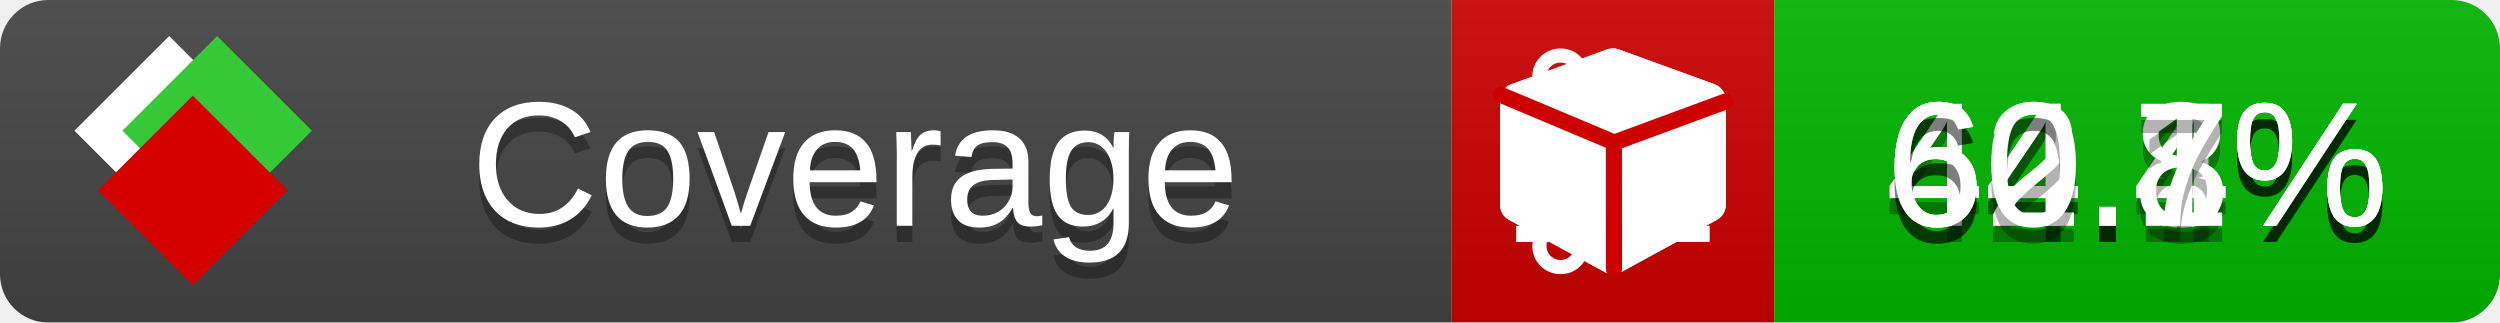
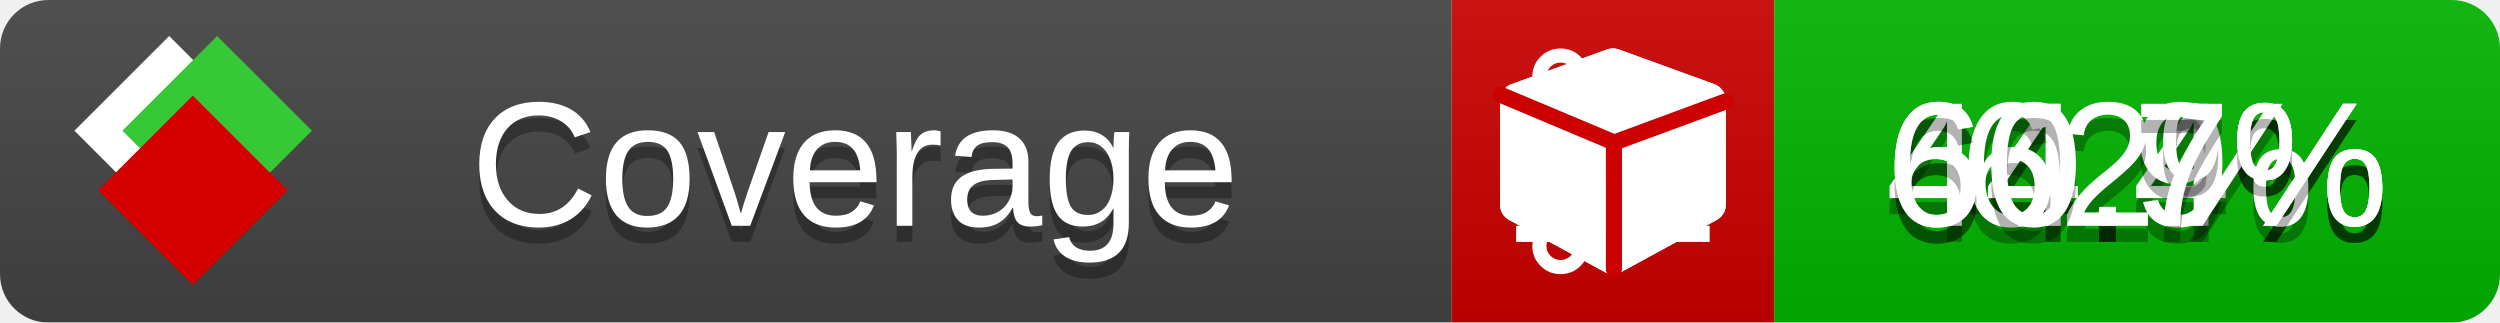
<svg xmlns="http://www.w3.org/2000/svg" xmlns:xlink="http://www.w3.org/1999/xlink" width="155" height="20">
  <style type="text/css">
          
            @keyframes fade1 {
                0% { visibility: visible; opacity: 1; }
               23% { visibility: visible; opacity: 1; }
               25% { visibility: hidden; opacity: 0; }
               48% { visibility: hidden; opacity: 0; }
               50% { visibility: hidden; opacity: 0; }
               73% { visibility: hidden; opacity: 0; }
               75% { visibility: hidden; opacity: 0; }
               98% { visibility: hidden; opacity: 0; }
              100% { visibility: visible; opacity: 1; }
            }
            @keyframes fade2 {
                0% { visibility: hidden; opacity: 0; }
               23% { visibility: hidden; opacity: 0; }
               25% { visibility: visible; opacity: 1; }
               48% { visibility: visible; opacity: 1; }
               50% { visibility: hidden; opacity: 0; }
               73% { visibility: hidden; opacity: 0; }
               75% { visibility: hidden; opacity: 0; }
               98% { visibility: hidden; opacity: 0; }
              100% { visibility: hidden; opacity: 0; }
            }
            @keyframes fade3 {
                0% { visibility: hidden; opacity: 0; }
               23% { visibility: hidden; opacity: 0; }
               25% { visibility: hidden; opacity: 0; }
               48% { visibility: hidden; opacity: 0; }
               50% { visibility: visible; opacity: 1; }
               73% { visibility: visible; opacity: 1; }
               75% { visibility: hidden; opacity: 0; }
               98% { visibility: hidden; opacity: 0; }
              100% { visibility: hidden; opacity: 0; }
            }
            @keyframes fade4 {
                0% { visibility: hidden; opacity: 0; }
               23% { visibility: hidden; opacity: 0; }
               25% { visibility: hidden; opacity: 0; }
               48% { visibility: hidden; opacity: 0; }
               50% { visibility: hidden; opacity: 0; }
               73% { visibility: hidden; opacity: 0; }
               75% { visibility: visible; opacity: 1; }
               98% { visibility: visible; opacity: 1; }
              100% { visibility: hidden; opacity: 0; }
            }
            .linecoverage {
                animation-duration: 15s;
                animation-name: fade1;
                animation-iteration-count: infinite;
            }
            .branchcoverage {
                animation-duration: 15s;
                animation-name: fade2;
                animation-iteration-count: infinite;
            }
            .methodcoverage {
                animation-duration: 15s;
                animation-name: fade3;
                animation-iteration-count: infinite;
            }
            .fullmethodcoverage {
                animation-duration: 15s;
                animation-name: fade4;
                animation-iteration-count: infinite;
            }
          
    </style>
  <defs>
    <linearGradient id="gradient" x2="0" y2="100%">
      <stop offset="0" stop-color="#bbb" stop-opacity=".1" />
      <stop offset="1" stop-opacity=".1" />
    </linearGradient>
    <linearGradient id="c">
      <stop offset="0" stop-color="#d40000" />
      <stop offset="1" stop-color="#ff2a2a" />
    </linearGradient>
    <linearGradient id="a">
      <stop offset="0" stop-color="#e0e0de" />
      <stop offset="1" stop-color="#fff" />
    </linearGradient>
    <linearGradient id="b">
      <stop offset="0" stop-color="#37c837" />
      <stop offset="1" stop-color="#217821" />
    </linearGradient>
    <linearGradient xlink:href="#a" id="e" x1="106.44" x2="69.96" y1="-11.96" y2="-46.84" gradientTransform="matrix(-.8426 -.00045 -.00045 -.8426 -94.27 -75.82)" gradientUnits="userSpaceOnUse" />
    <linearGradient xlink:href="#b" id="f" x1="56.19" x2="77.97" y1="-23.45" y2="10.62" gradientTransform="matrix(.8426 .00045 .00045 .8426 94.27 75.82)" gradientUnits="userSpaceOnUse" />
    <linearGradient xlink:href="#c" id="g" x1="79.98" x2="132.9" y1="10.79" y2="10.79" gradientTransform="matrix(.8426 .00045 .00045 .8426 94.27 75.82)" gradientUnits="userSpaceOnUse" />
    <mask id="mask">
      <rect width="155" height="20" rx="3" fill="#fff" />
    </mask>
    <g id="icon" transform="matrix(.04486 0 0 .04481 -.48 -.63)">
      <rect width="52.92" height="52.92" x="-109.72" y="-27.13" fill="url(#e)" transform="rotate(-135)" />
      <rect width="52.92" height="52.92" x="70.19" y="-39.18" fill="url(#f)" transform="rotate(45)" />
      <rect width="52.92" height="52.92" x="80.05" y="-15.74" fill="url(#g)" transform="rotate(45)" />
    </g>
  </defs>
  <g mask="url(#mask)">
    <rect x="0" y="0" width="90" height="20" fill="#444" />
    <rect x="90" y="0" width="20" height="20" fill="#c00" />
    <rect x="110" y="0" width="45" height="20" fill="#00B600" />
    <rect x="0" y="0" width="155" height="20" fill="url(#gradient)" />
  </g>
  <g>
    <path class="linecoverage" stroke="#fff" d="M94 6.5 h12 M94 10.5 h12 M94 14.5 h12" />
    <path class="branchcoverage" fill="#fff" d="m 97.628,15.247 q 0,-0.364 -0.255,-0.619 -0.255,-0.255 -0.619,-0.255 -0.364,0 -0.619,0.255 -0.255,0.255 -0.255,0.619 0,0.364 0.255,0.619 0.255,0.255 0.619,0.255 0.364,0 0.619,-0.255 0.255,-0.255 0.255,-0.619 z m 0,-10.493 q 0,-0.364 -0.255,-0.619 -0.255,-0.255 -0.619,-0.255 -0.364,0 -0.619,0.255 -0.255,0.255 -0.255,0.619 0,0.364 0.255,0.619 0.255,0.255 0.619,0.255 0.364,0 0.619,-0.255 0.255,-0.255 0.255,-0.619 z m 5.83,1.166 q 0,-0.364 -0.255,-0.619 -0.255,-0.255 -0.619,-0.255 -0.364,0 -0.619,0.255 -0.255,0.255 -0.255,0.619 0,0.364 0.255,0.619 0.255,0.255 0.619,0.255 0.364,0 0.619,-0.255 0.255,-0.255 0.255,-0.619 z m 0.874,0 q 0,0.474 -0.237,0.879 -0.237,0.405 -0.638,0.633 -0.018,2.614 -2.059,3.771 -0.619,0.346 -1.849,0.738 -1.166,0.364 -1.544,0.647 -0.378,0.282 -0.378,0.911 l 0,0.237 q 0.401,0.228 0.638,0.633 0.237,0.405 0.237,0.879 0,0.729 -0.51,1.239 -0.51,0.51 -1.239,0.51 -0.729,0 -1.239,-0.51 -0.51,-0.51 -0.51,-1.239 0,-0.474 0.237,-0.879 0.237,-0.405 0.638,-0.633 l 0,-7.469 q -0.401,-0.228 -0.638,-0.633 -0.237,-0.405 -0.237,-0.879 0,-0.729 0.51,-1.239 0.51,-0.51 1.239,-0.51 0.729,0 1.239,0.51 0.51,0.51 0.51,1.239 0,0.474 -0.237,0.879 -0.237,0.405 -0.638,0.633 l 0,4.527 q 0.492,-0.237 1.403,-0.519 0.501,-0.155 0.797,-0.269 0.296,-0.114 0.642,-0.282 0.346,-0.169 0.537,-0.36 0.191,-0.191 0.369,-0.465 0.178,-0.273 0.255,-0.633 0.077,-0.36 0.077,-0.833 -0.401,-0.228 -0.638,-0.633 -0.237,-0.405 -0.237,-0.879 0,-0.729 0.51,-1.239 0.51,-0.51 1.239,-0.51 0.729,0 1.239,0.51 0.51,0.51 0.51,1.239 z" />
    <path class="methodcoverage" fill="#fff" d="m 100.538,15.629 5.385,-2.936 v -5.351 l -5.385,1.96 z M 100,8.351 105.873,6.214 100,4.077 94.127,6.214 Z m 7,-2.12 v 6.462 q 0,0.294 -0.151,0.547 -0.151,0.252 -0.412,0.395 l -5.923,3.231 q -0.236,0.135 -0.513,0.135 -0.278,0 -0.513,-0.135 l -5.923,-3.231 Q 93.303,13.492 93.151,13.239 93,12.987 93,12.692 v -6.462 q 0,-0.337 0.194,-0.614 0.194,-0.278 0.513,-0.395 l 5.923,-2.154 q 0.185,-0.067 0.37,-0.067 0.185,0 0.37,0.067 l 5.923,2.154 q 0.32,0.118 0.513,0.395 Q 107,5.894 107,6.231 Z" />
    <path class="fullmethodcoverage" fill="#fff" d="m 107,6.231 v 6.462 c 0,0.196 -0.051,0.379 -0.151,0.547 -0.101,0.168 -0.238,0.3 -0.412,0.395 l -5.923,3.231 c -0.157,0.09 -0.328,0.135 -0.513,0.135 -0.185,0 -0.356,-0.045 -0.513,-0.135 l -5.923,-3.231 C 93.39,13.539 93.252,13.407 93.151,13.239 93.05,13.071 93,12.889 93,12.692 v -6.462 c 0,-0.224 0.065,-0.429 0.194,-0.614 0.129,-0.185 0.3,-0.317 0.513,-0.395 l 5.923,-2.154 c 0.123,-0.045 0.247,-0.067 0.37,-0.067 0.123,0 0.247,0.022 0.37,0.067 l 5.923,2.154 c 0.213,0.079 0.384,0.21 0.513,0.395 0.129,0.185 0.194,0.39 0.194,0.614 z" />
    <path class="fullmethodcoverage" style="fill:none;stroke:#cc0000;stroke-width:1;stroke-linecap:round;stroke-dasharray:none;stroke-opacity:1" d="m 100.064,16.677 -0.002,-7.833 6.906,-2.547" />
    <path class="fullmethodcoverage" style="fill:none;stroke:#cc0000;stroke-width:1;stroke-linecap:round;stroke-dasharray:none;stroke-opacity:1" d="M 99.914,8.765 93.052,5.882" />
  </g>
  <g fill="#fff" text-anchor="middle" font-family="Verdana,Arial,Geneva,sans-serif" font-size="11">
    <a xlink:href="https://github.com/danielpalme/ReportGenerator" target="_top">
      <use xlink:href="#icon" transform="translate(3,1) scale(3.5)" />
    </a>
    <text x="53" y="15" fill="#010101" fill-opacity=".3">Coverage</text>
    <text x="53" y="14" fill="#fff">Coverage</text>
    <text class="linecoverage" x="132.5" y="15" fill="#010101" fill-opacity=".3">64.4%</text>
    <text class="linecoverage" x="132.5" y="14">64.4%</text>
-     <text class="branchcoverage" x="132.5" y="15" fill="#010101" fill-opacity=".3">44.8%</text>
-     <text class="branchcoverage" x="132.5" y="14">44.8%</text>
-     <text class="methodcoverage" x="132.5" y="15" fill="#010101" fill-opacity=".3">62.1%</text>
-     <text class="methodcoverage" x="132.5" y="14">62.1%</text>
+     <text class="branchcoverage" x="132.5" y="15" fill="#010101" fill-opacity=".3">44.9%</text>
+     <text class="branchcoverage" x="132.5" y="14">44.9%</text>
+     <text class="methodcoverage" x="132.5" y="15" fill="#010101" fill-opacity=".3">62%</text>
+     <text class="methodcoverage" x="132.5" y="14">62%</text>
    <text class="fullmethodcoverage" x="132.5" y="15" fill="#010101" fill-opacity=".3">60.7%</text>
    <text class="fullmethodcoverage" x="132.5" y="14">60.7%</text>
  </g>
  <g>
    <rect class="linecoverage" x="90" y="0" width="65" height="20" fill-opacity="0" />
    <rect class="branchcoverage" x="90" y="0" width="65" height="20" fill-opacity="0" />
    <rect class="methodcoverage" x="90" y="0" width="65" height="20" fill-opacity="0" />
    <rect class="fullmethodcoverage" x="90" y="0" width="65" height="20" fill-opacity="0" />
  </g>
</svg>
